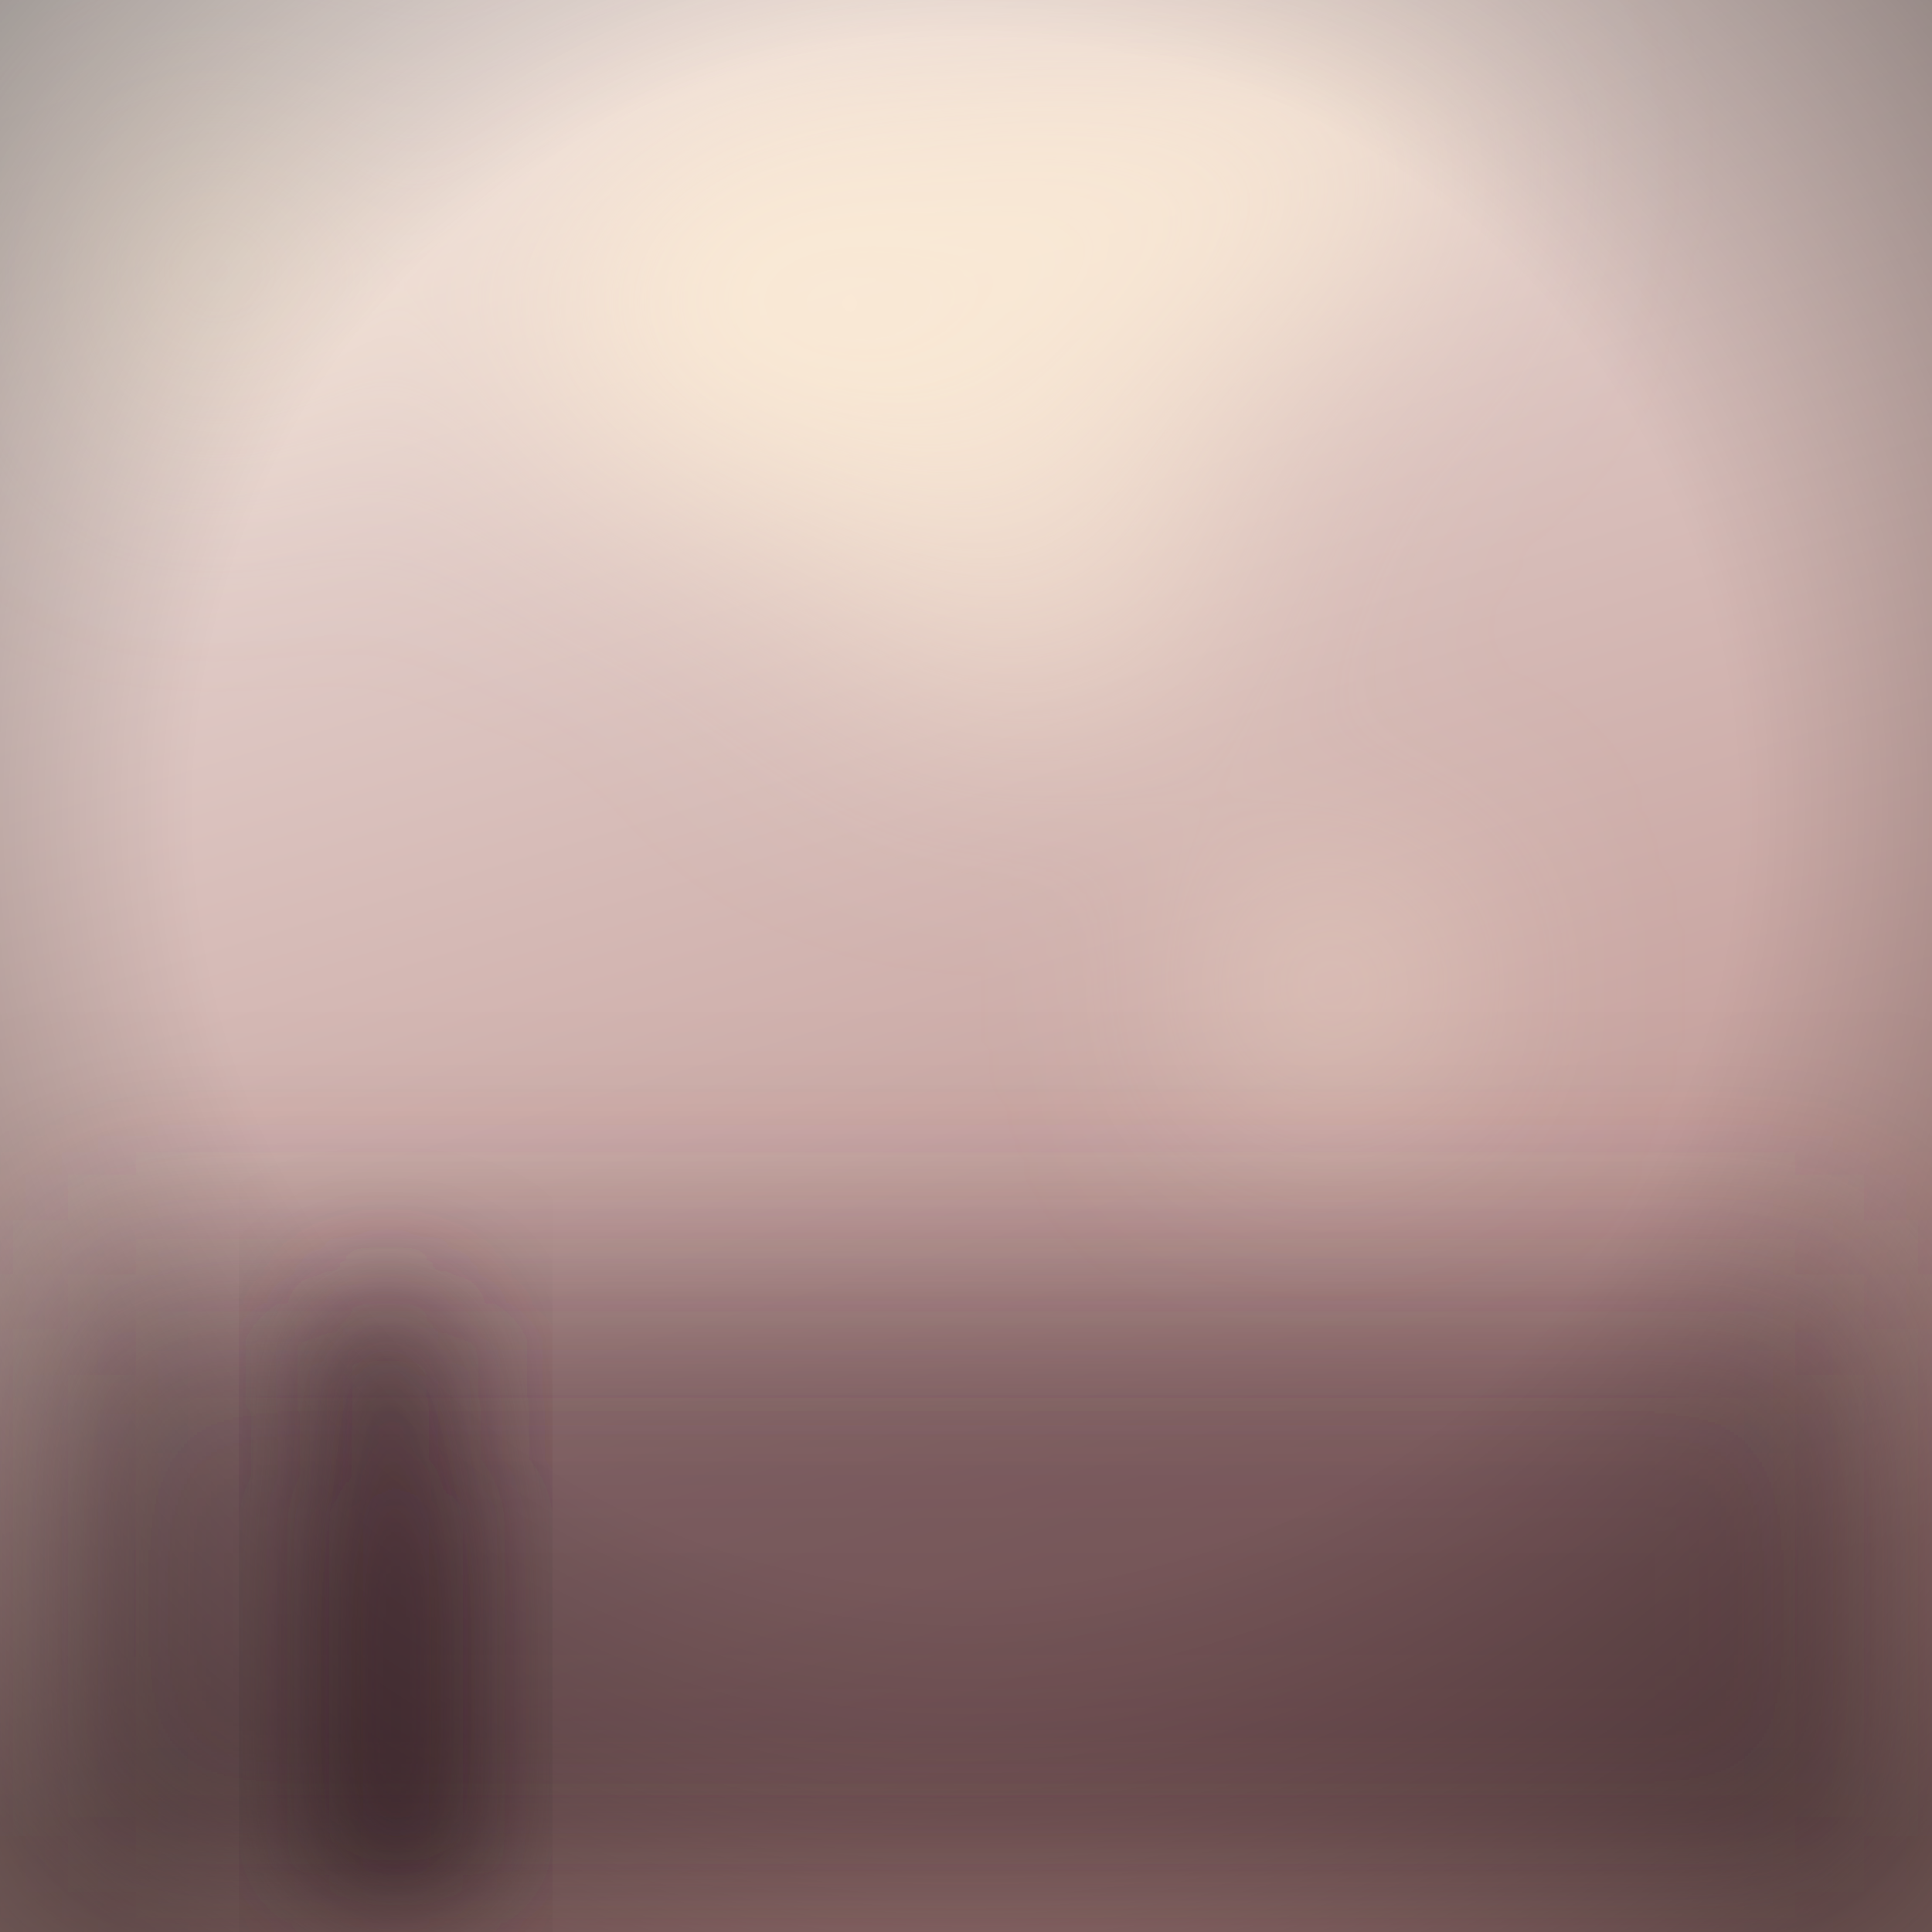
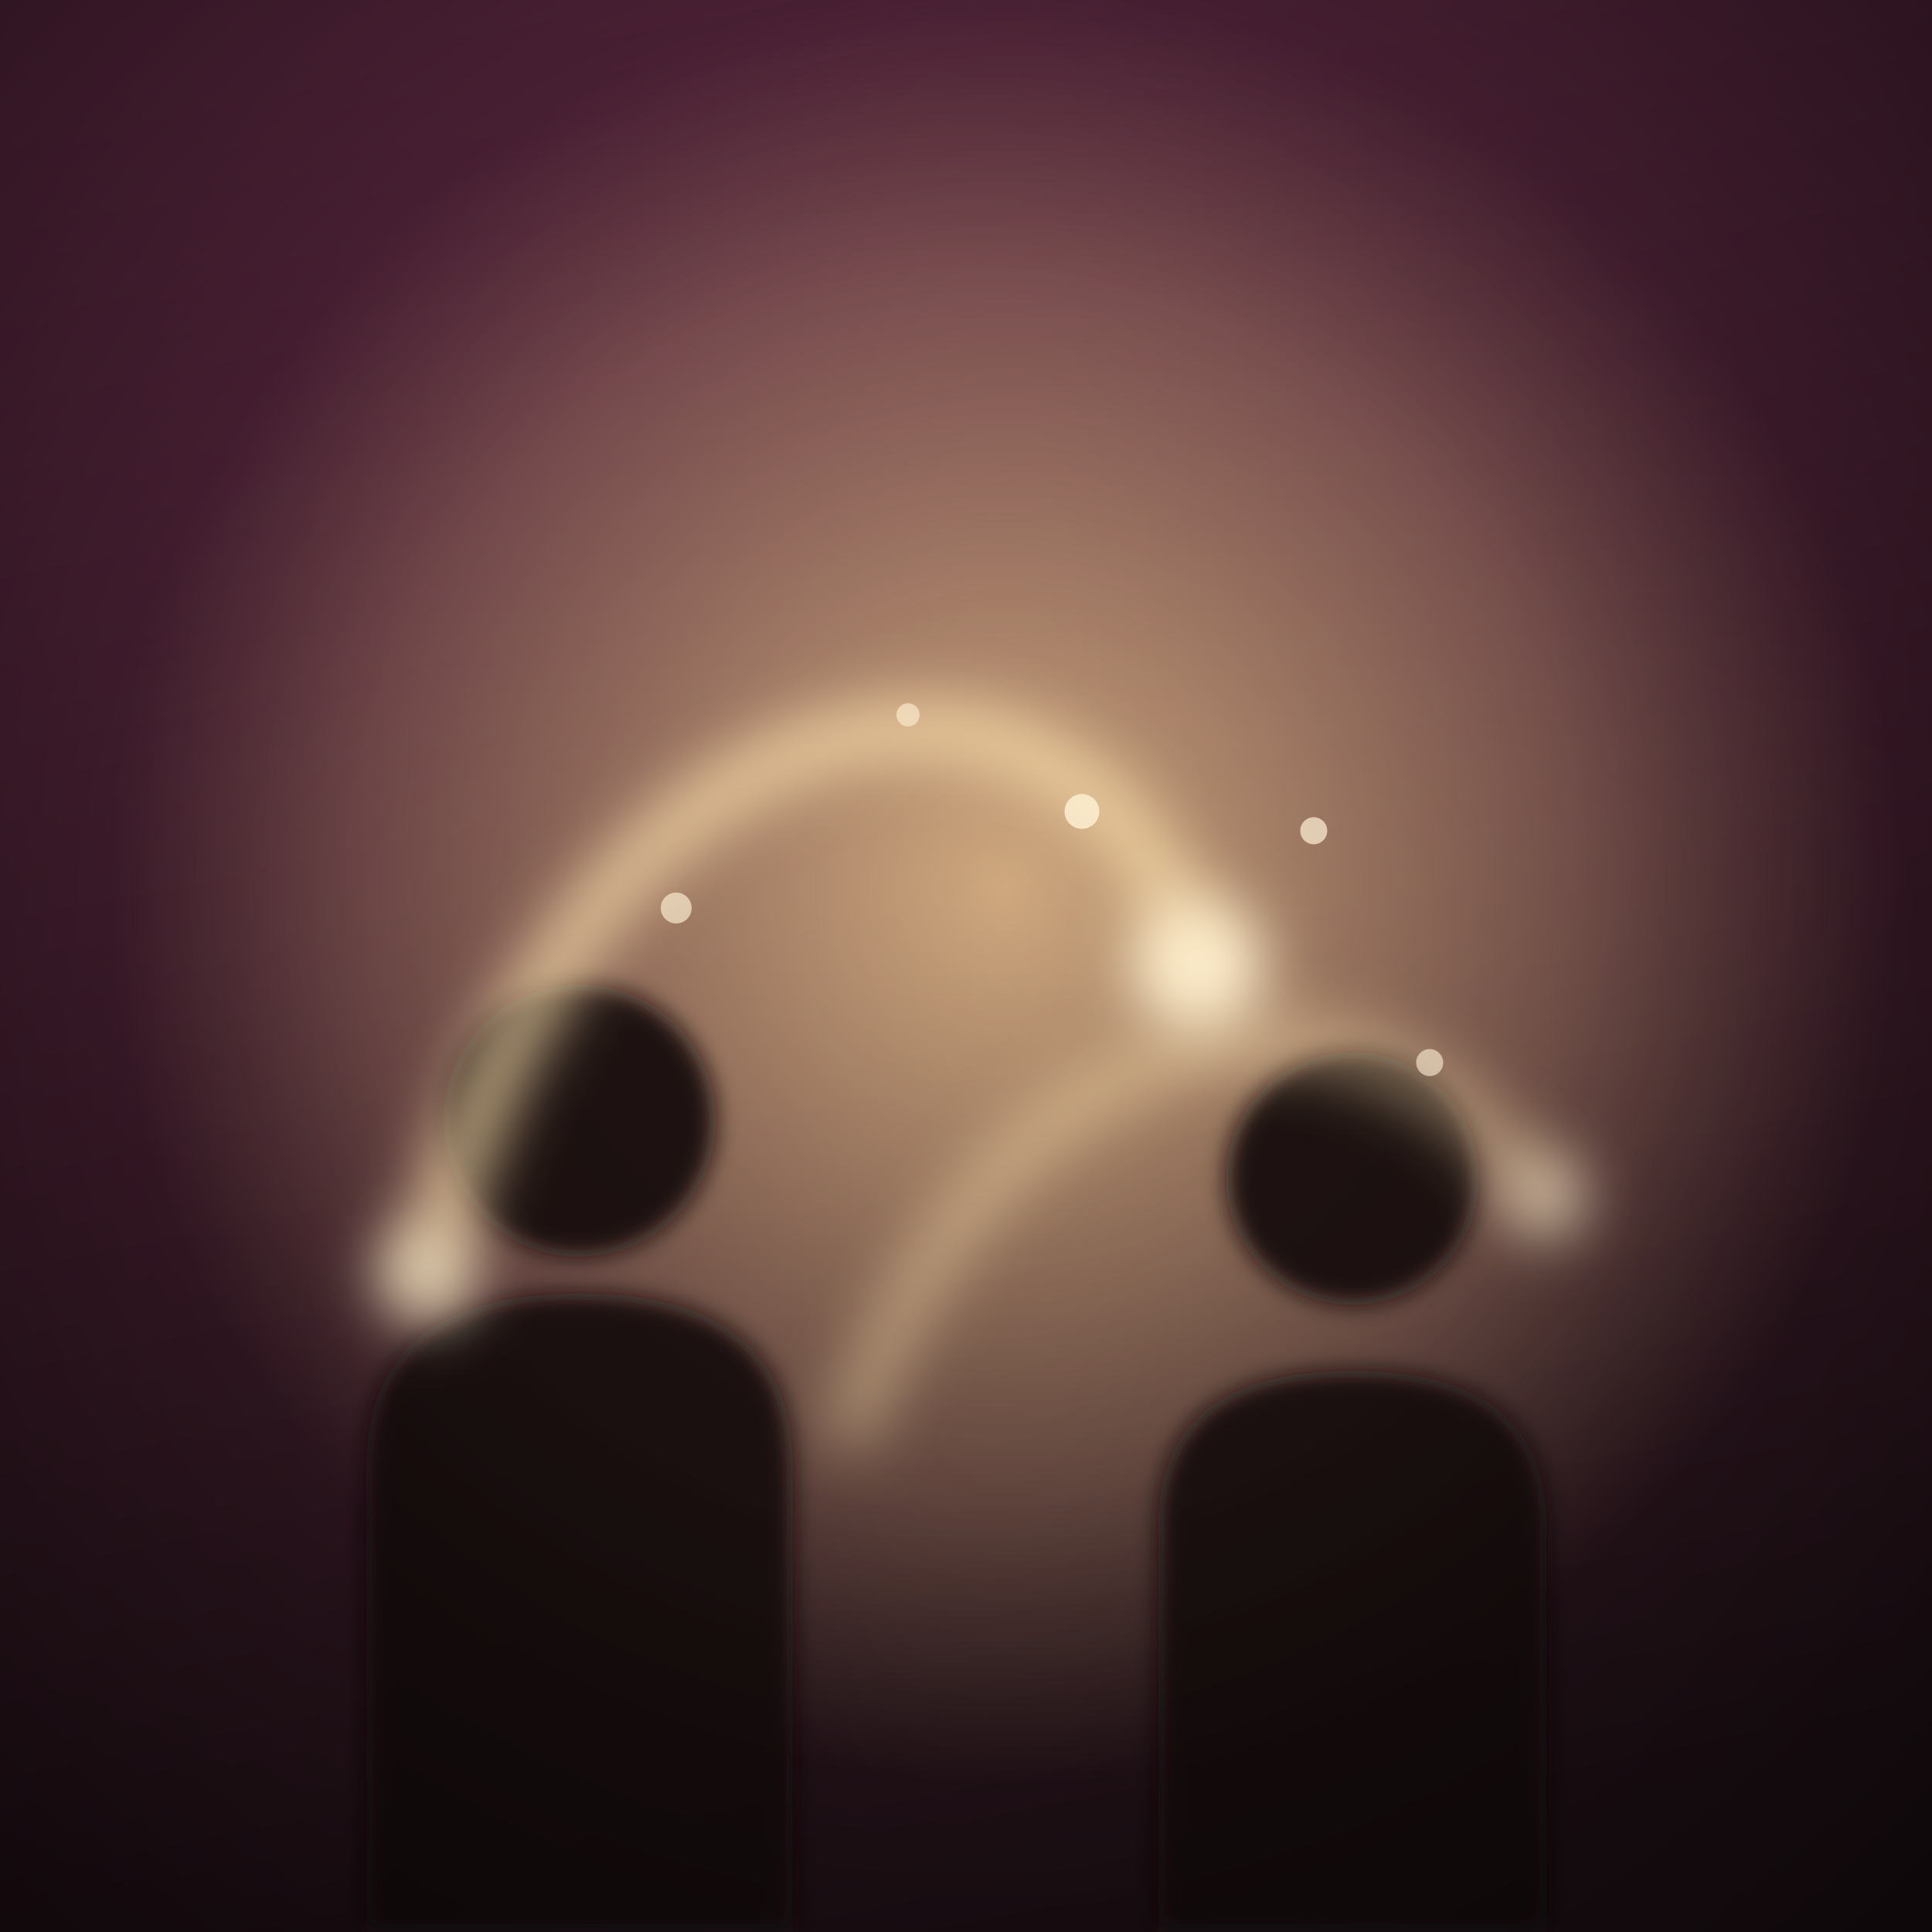
<svg xmlns="http://www.w3.org/2000/svg" viewBox="0 0 100 100" width="400" height="400" role="presentation">
  <defs>
-     <linearGradient id="g4" x1="0" y1="0" x2="0.3" y2="1">
-       <stop offset="0" stop-color="#F2E7E2" />
-       <stop offset="1" stop-color="#B98D8A" />
+     <linearGradient id="d-sky" x1="0.3" y1="0" x2="0.5" y2="1">
+       <stop offset="0" stop-color="#5A2740" />
+       <stop offset="0.55" stop-color="#3A1A28" />
+       <stop offset="1" stop-color="#1F1116" />
    </linearGradient>
-     <filter id="b4" x="-40%" y="-40%" width="180%" height="180%">
-       <feGaussianBlur stdDeviation="6" />
+     <radialGradient id="d-glow" cx="52%" cy="46%" r="46%">
+       <stop offset="0" stop-color="#FFD79A" stop-opacity="0.75" />
+       <stop offset="1" stop-color="#FFD79A" stop-opacity="0" />
+     </radialGradient>
+     <filter id="d-soft" x="-50%" y="-50%" width="200%" height="200%">
+       <feGaussianBlur stdDeviation="1.6" />
    </filter>
-     <filter id="f4" x="-40%" y="-40%" width="180%" height="180%">
-       <feGaussianBlur stdDeviation="3.4" />
+     <filter id="d-edge" x="-20%" y="-20%" width="140%" height="140%">
+       <feGaussianBlur stdDeviation="0.6" />
    </filter>
-     <radialGradient id="v4" cx="50%" cy="42%" r="72%">
-       <stop offset="55%" stop-color="#000" stop-opacity="0" />
-       <stop offset="100%" stop-color="#000" stop-opacity="0.42" />
+     <radialGradient id="d-vig" cx="50%" cy="46%" r="70%">
+       <stop offset="45%" stop-color="#000" stop-opacity="0" />
+       <stop offset="100%" stop-color="#000" stop-opacity="0.5" />
    </radialGradient>
  </defs>
-   <rect width="100" height="100" fill="url(#g4)" />
-   <rect y="66" width="100" height="34" fill="#3A2429" opacity="0.55" filter="url(#b4)" />
-   <g filter="url(#b4)">
-     <circle cx="69" cy="51" r="5" fill="#FFEFD8" opacity="0.73" />
-     <circle cx="11" cy="14" r="9" fill="#FFEFD8" opacity="0.52" />
-     <circle cx="35" cy="16" r="10" fill="#FFEFD8" opacity="0.66" />
-     <circle cx="47" cy="14" r="14" fill="#FFEFD8" opacity="0.69" />
-     <circle cx="52" cy="24" r="14" fill="#FFEFD8" opacity="0.31" />
-     <circle cx="64" cy="8" r="11" fill="#FFEFD8" opacity="0.67" />
-     <circle cx="55" cy="30" r="7" fill="#FFEFD8" opacity="0.29" />
+   <rect width="100" height="100" fill="url(#d-sky)" />
+   <rect width="100" height="100" fill="url(#d-glow)" />
+   <g filter="url(#d-edge)" fill="#150C10" opacity="0.94">
+     <circle cx="30" cy="58" r="7" />
+     <path d="M19 100 V76 q0-9 11-9 t11 9 V100 Z" />
+     <circle cx="70" cy="61" r="6.5" />
+     <path d="M60 100 V79 q0-8 10-8 t10 8 V100 Z" />
  </g>
-   <g filter="url(#f4)" fill="#3A2429" opacity="0.72">
-     <rect x="16" y="74" width="9" height="26" rx="5" />
-     <circle cx="20" cy="71" r="4" />
+   <g fill="none" stroke="#FFE3AE" stroke-linecap="round" filter="url(#d-soft)">
+     <path d="M22 66 C30 34 56 30 62 50" stroke-width="2.6" opacity="0.85" />
+     <path d="M44 74 C52 52 70 48 80 62" stroke-width="2" opacity="0.6" />
  </g>
-   <rect width="100" height="100" fill="url(#v4)" />
+   <g fill="#FFF0CE" filter="url(#d-soft)">
+     <circle cx="62" cy="50" r="3.4" opacity="0.95" />
+     <circle cx="22" cy="66" r="2.4" opacity="0.8" />
+     <circle cx="80" cy="62" r="2" opacity="0.7" />
+   </g>
+   <g fill="#FFF2D6">
+     <circle cx="56" cy="42" r="0.9" opacity="0.8" />
+     <circle cx="68" cy="43" r="0.7" opacity="0.7" />
+     <circle cx="35" cy="47" r="0.8" opacity="0.65" />
+     <circle cx="47" cy="37" r="0.6" opacity="0.6" />
+     <circle cx="74" cy="55" r="0.7" opacity="0.6" />
+   </g>
+   <rect width="100" height="100" fill="url(#d-vig)" />
</svg>
